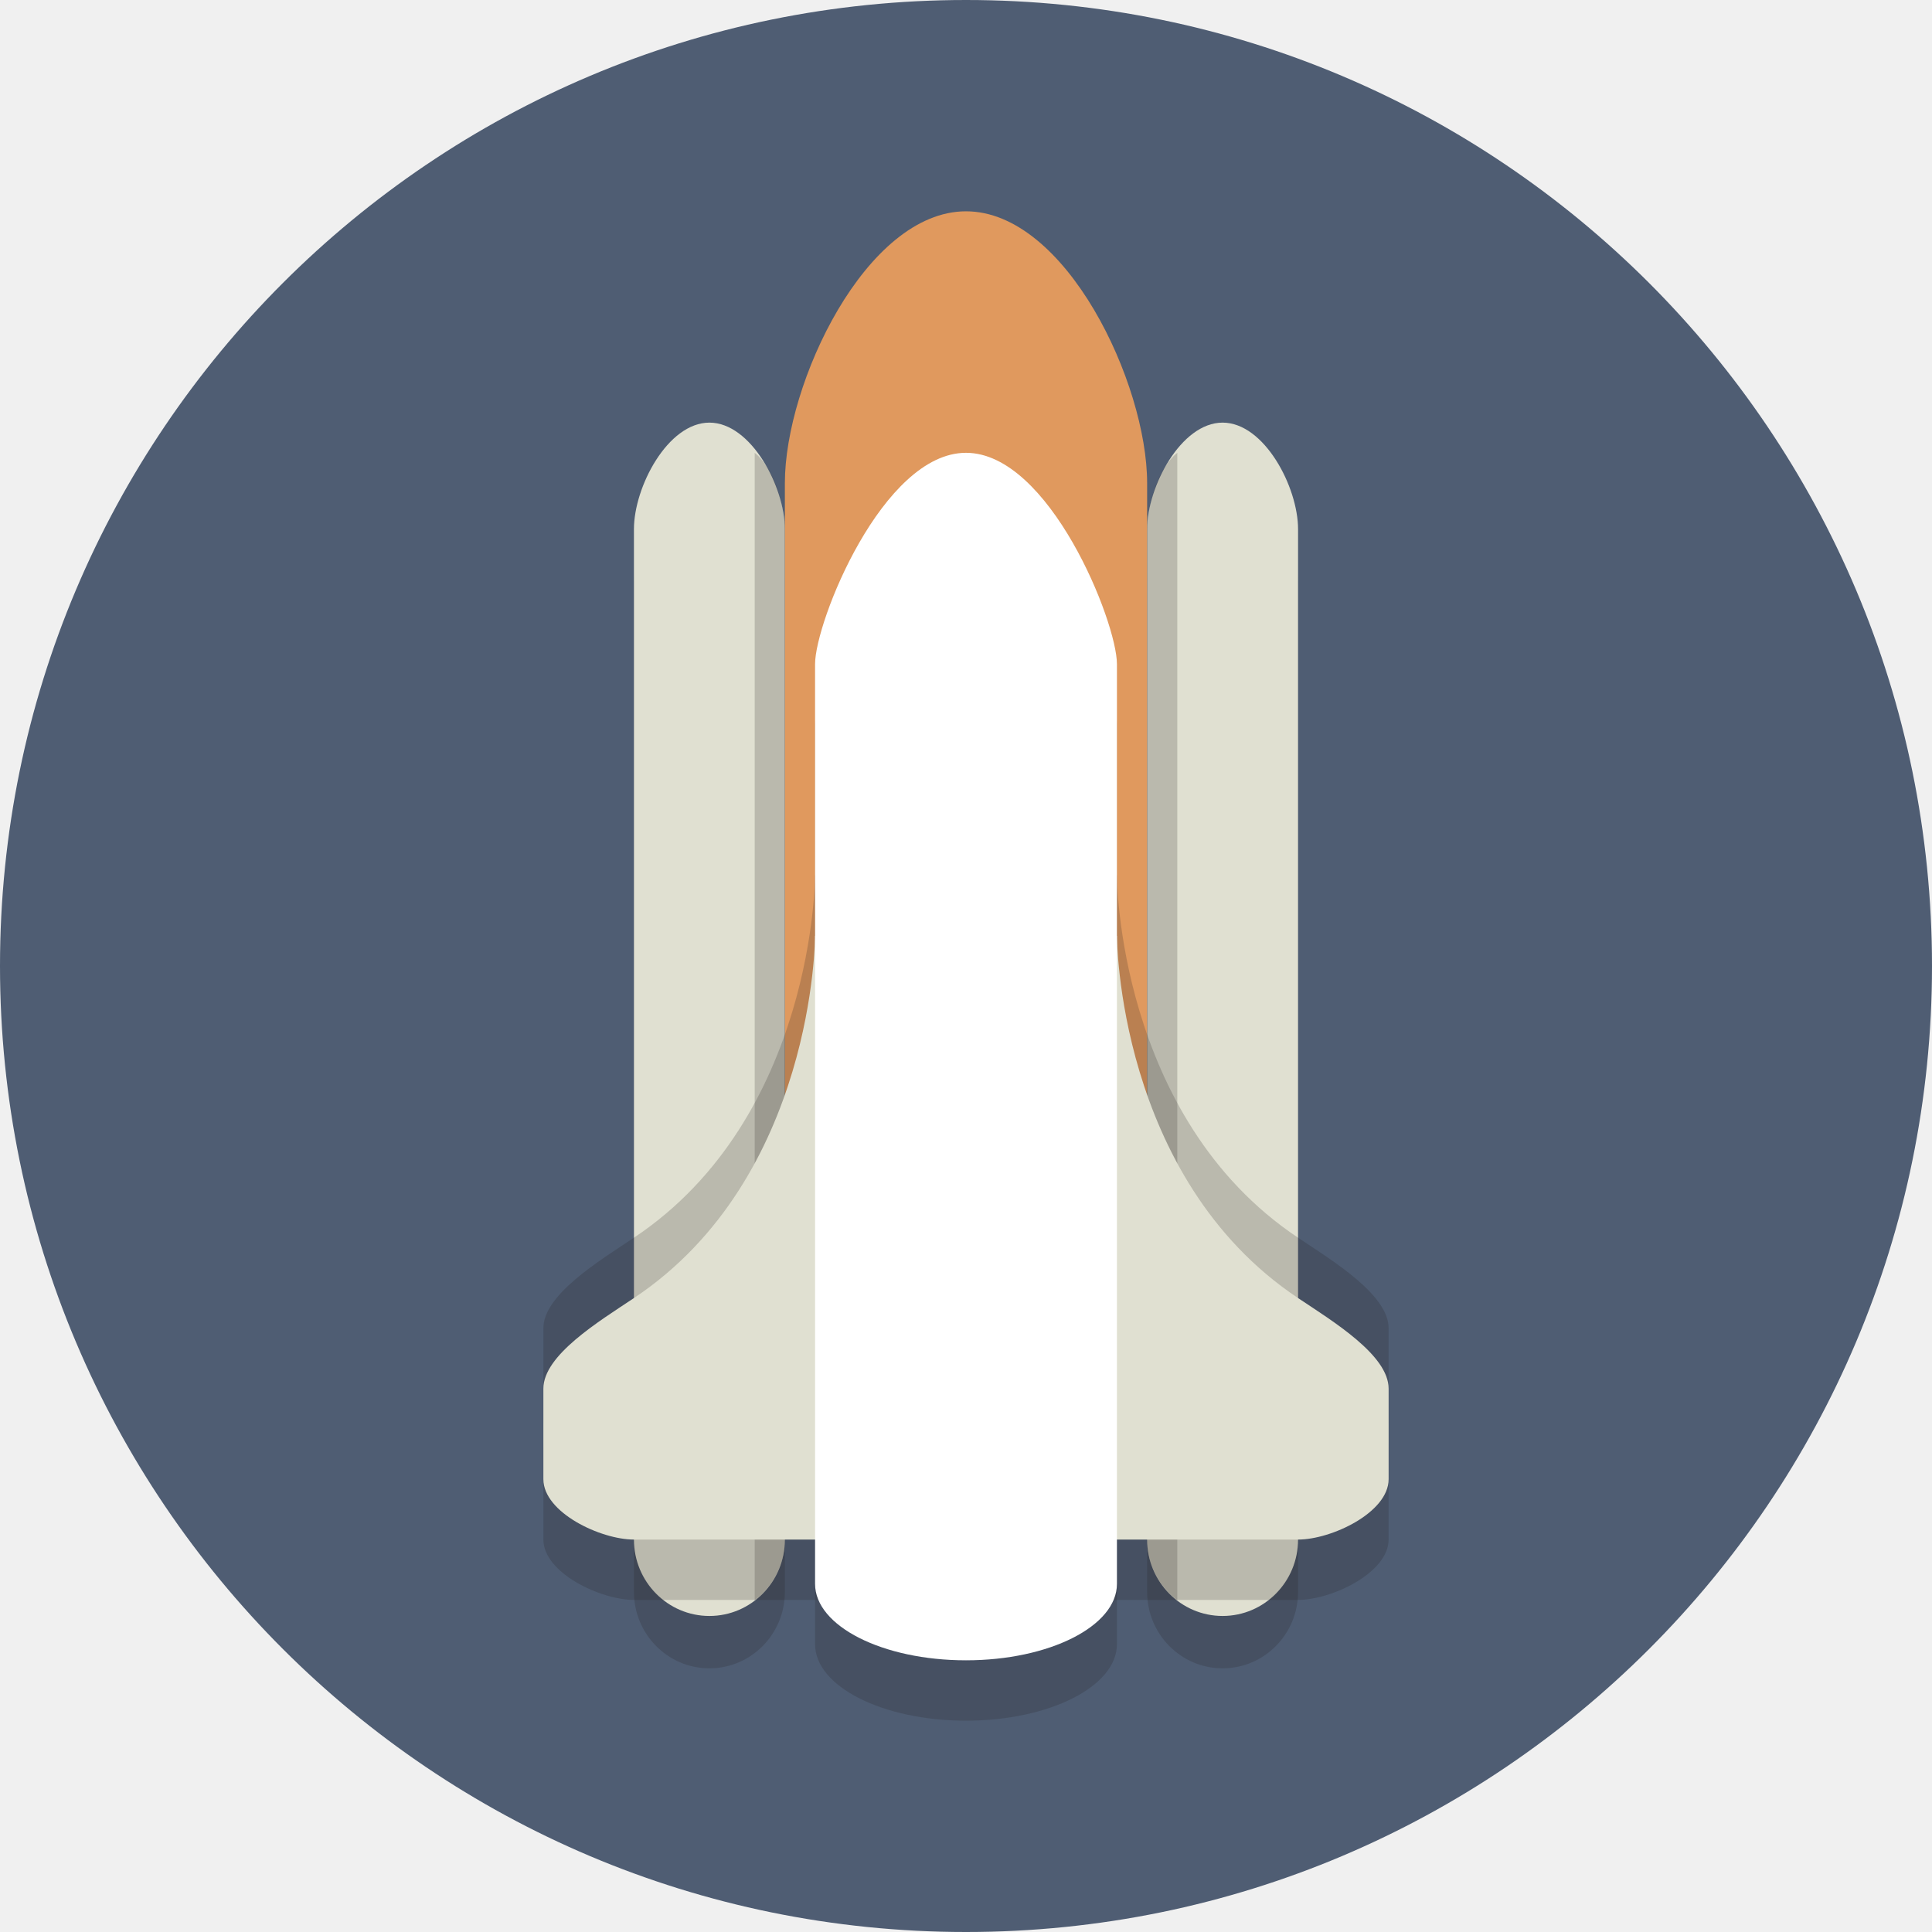
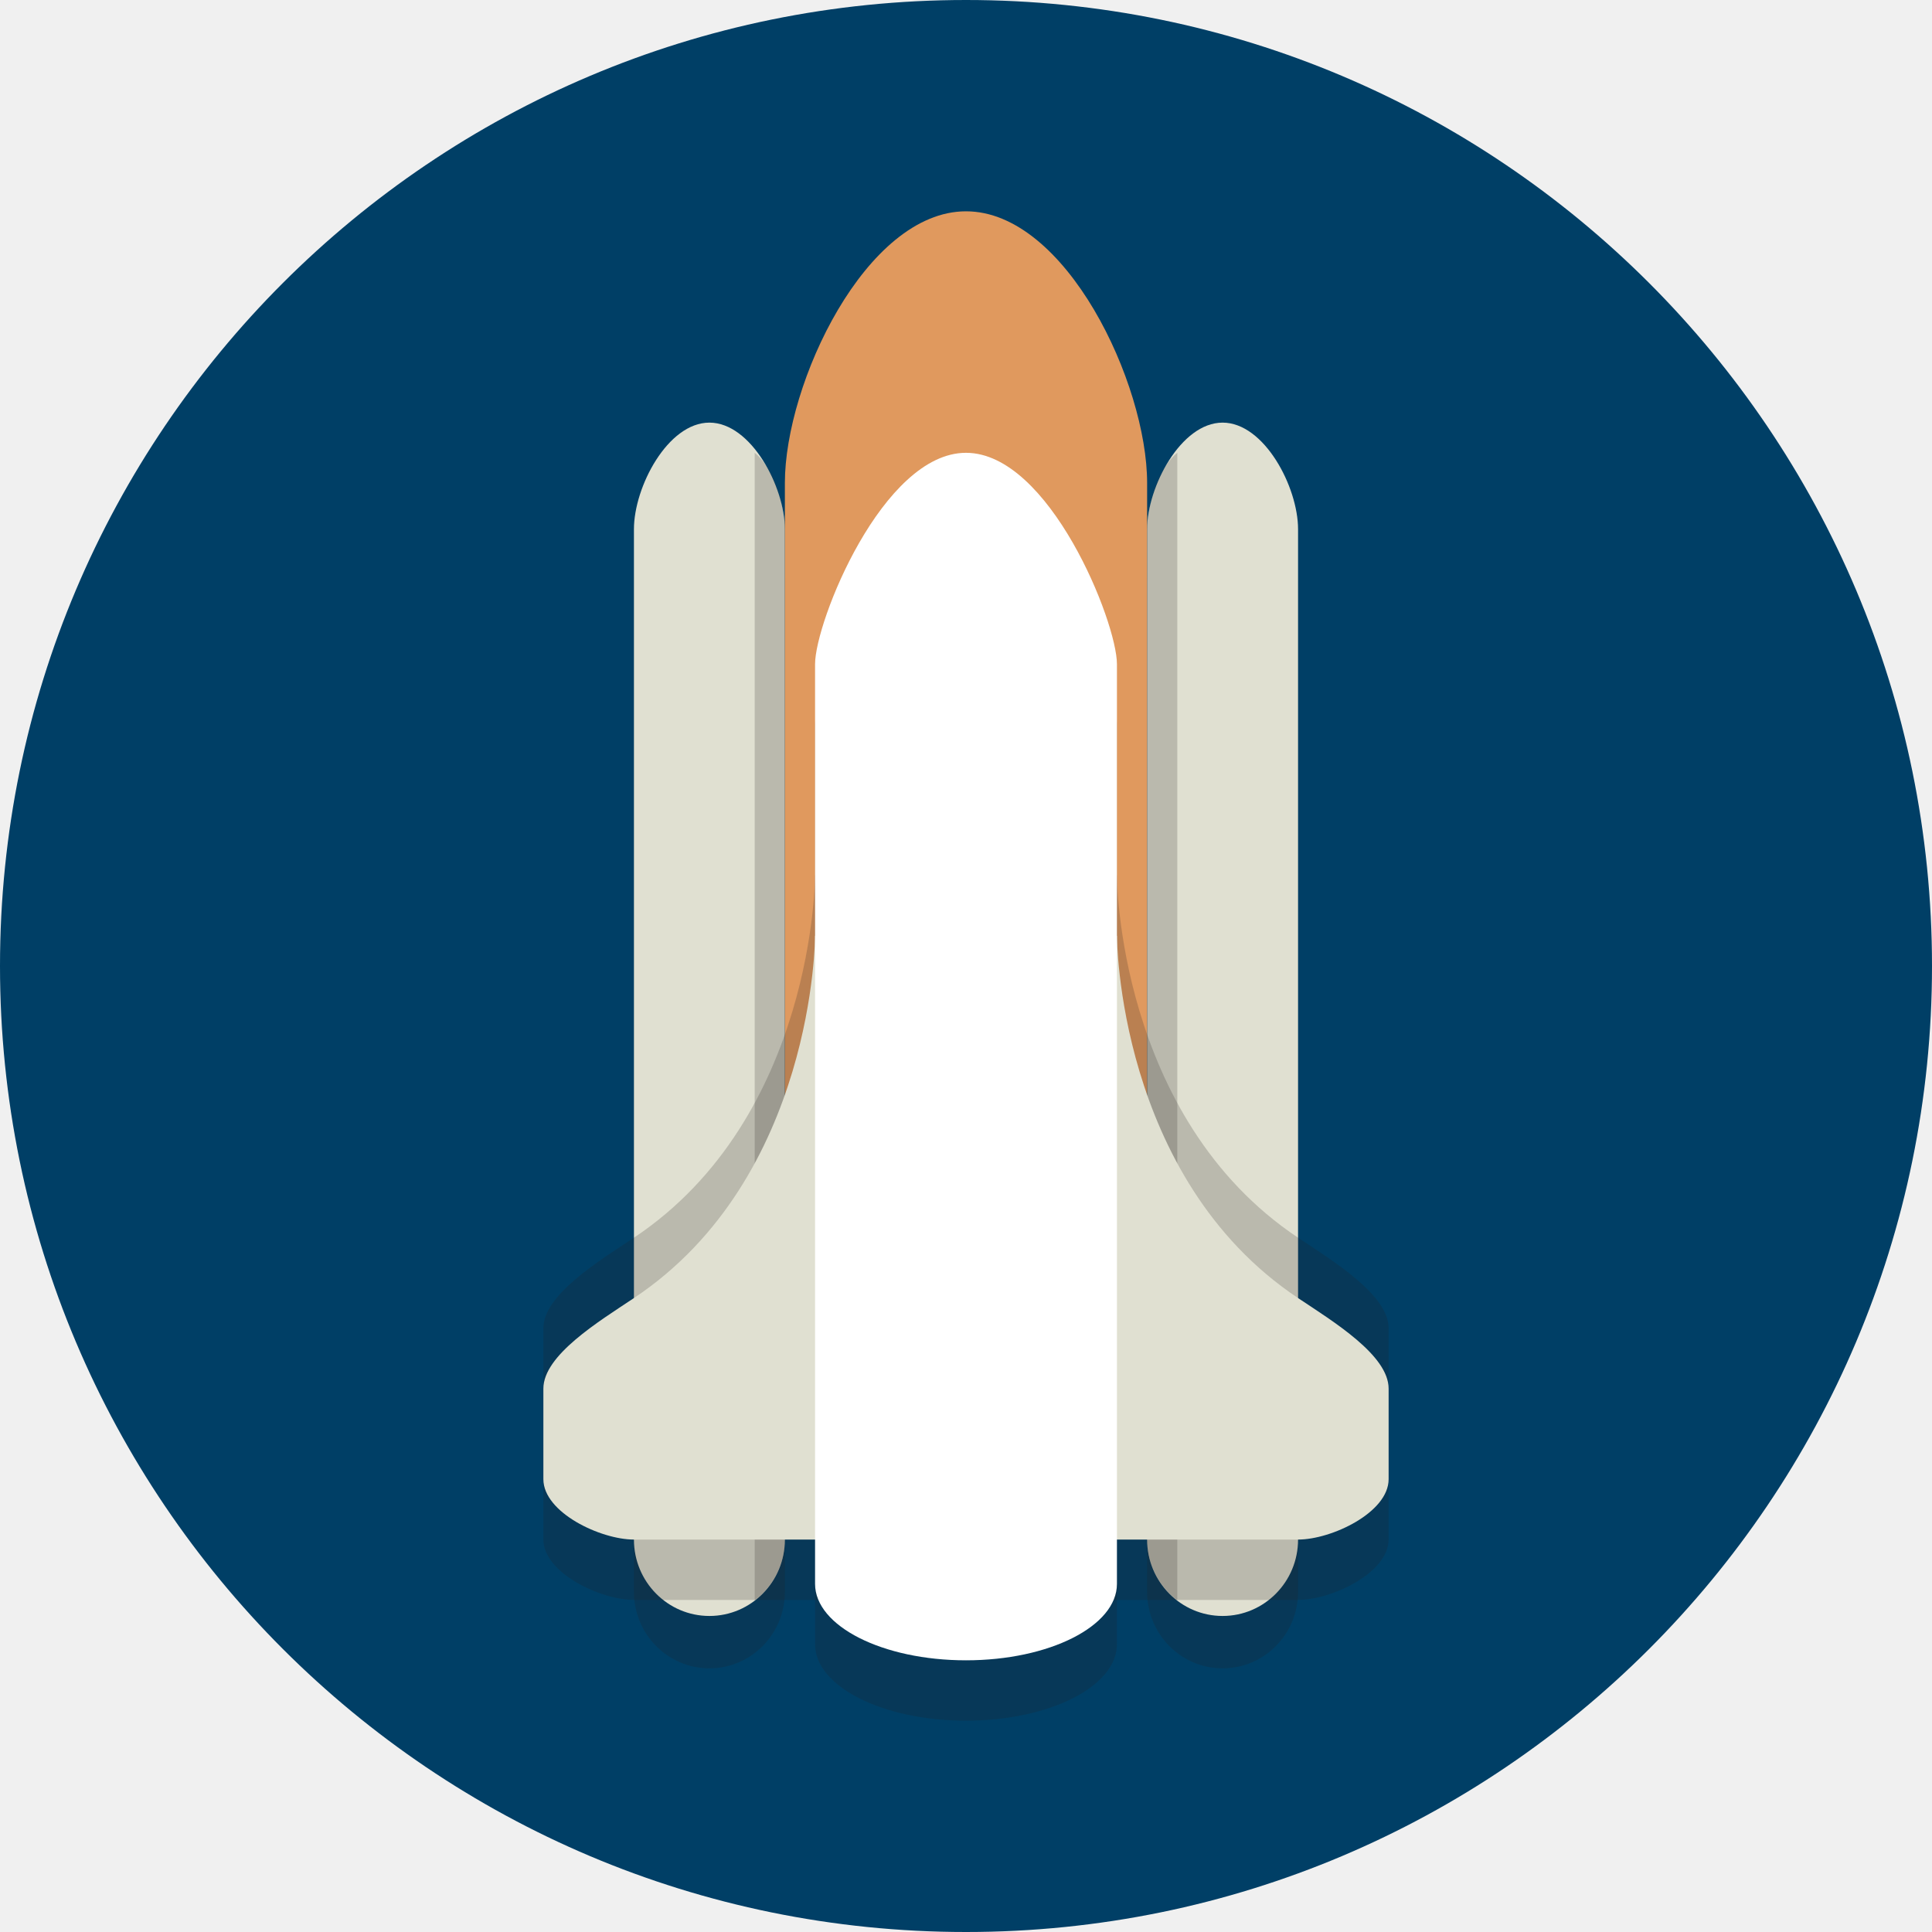
<svg xmlns="http://www.w3.org/2000/svg" enable-background="new 0 0 64 64" height="64px" id="Layer_1" version="1.1" viewBox="0 0 64 64" width="64px" xml:space="preserve">
-   <circle cx="32" cy="32" fill="#4F5D73" r="32" />
-   <path d="M26,52.735c0,1.398-1.119,2.531-2.5,2.531l0,0c-1.381,0-2.5-1.133-2.5-2.531V19.265  c0-1.398,1.119-2.531,2.5-2.531l0,0c1.381,0,2.5,1.133,2.5,2.531V52.735z" fill="#231F20" opacity="0.2" />
-   <path d="M43,52.735c0,1.398-1.119,2.531-2.5,2.531l0,0c-1.381,0-2.5-1.133-2.5-2.531V19.265  c0-1.398,1.119-2.531,2.5-2.531l0,0c1.381,0,2.5,1.133,2.5,2.531V52.735z" fill="#231F20" opacity="0.2" />
-   <path d="M26,51c0,1.398-1.119,2.531-2.5,2.531l0,0c-1.381,0-2.5-1.133-2.5-2.531V17.531C21,16.133,22.119,14,23.5,14  l0,0c1.381,0,2.5,2.133,2.5,3.531V51z" fill="#E0E0D1" />
-   <path d="M43,51c0,1.398-1.119,2.531-2.5,2.531l0,0c-1.381,0-2.5-1.133-2.5-2.531V17.531C38,16.133,39.119,14,40.5,14  l0,0c1.381,0,2.5,2.133,2.5,3.531V51z" fill="#E0E0D1" />
-   <path d="M38,43.031C38,46.328,35.314,49,32,49l0,0c-3.314,0-6-2.672-6-5.969V16c0-3.297,2.686-9,6-9l0,0  c3.314,0,6,5.703,6,9V43.031z" fill="#E0995E" />
-   <path d="M34.563,51c0,1.105-0.895,2-2,2H21c-1.105,0-3-0.895-3-2v-3c0-1.105,1.823-2.216,3-3  c6-4,6-12,6-12c1.105,0,7.563,4.895,7.563,6V51z" fill="#231F20" opacity="0.2" />
-   <path d="M29.437,51c0,1.105,0.895,2,2,2H43c1.105,0,3-0.895,3-2v-3c0-1.105-1.823-2.216-3-3  c-6-4-6-12-6-12c-1.105,0-7.563,4.895-7.563,6L29.437,51z" fill="#231F20" opacity="0.2" />
-   <path d="M37,54.469C37,55.867,34.761,57,32,57l0,0c-2.761,0-5-1.133-5-2.531V24c0-1.398,2.239-7,5-7  l0,0c2.761,0,5,5.602,5,7V54.469z" fill="#231F20" opacity="0.2" />
-   <path d="M34.563,47c0,1.105-0.895,2-2,2H21c-1.105,0-3-0.895-3-2v-3c0-1.105,1.823-2.216,3-3  c6-4,6-12,6-12c1.105,0,7.563,4.895,7.563,6V47z" fill="#231F20" opacity="0.2" />
-   <path d="M29.437,47c0,1.105,0.895,2,2,2H43c1.105,0,3-0.895,3-2v-3c0-1.105-1.823-2.216-3-3  c-6-4-6-12-6-12c-1.105,0-7.563,4.895-7.563,6L29.437,47z" fill="#231F20" opacity="0.2" />
-   <g opacity="0.2">
-     <path d="M26,51V17.531c0-0.825-0.396-2.069-1-2.531v38.013C25.604,52.551,26,51.825,26,51z" fill="#231F20" />
-     <path d="M38,17.531V51c0,0.825,0.396,1.551,1,2.013V15C38.396,15.462,38,16.706,38,17.531z" fill="#231F20" />
+   <defs id="defs15" />
+   <circle cx="32" cy="32" fill="#4F5D73" r="32" id="circle1" style="fill:#003f66;fill-opacity:1" />
+   <path d="M26,52.735c0,1.398-1.119,2.531-2.5,2.531l0,0c-1.381,0-2.5-1.133-2.5-2.531V19.265  c0-1.398,1.119-2.531,2.5-2.531l0,0c1.381,0,2.5,1.133,2.5,2.531V52.735z" fill="#231F20" opacity="0.2" id="path1" />
+   <path d="M43,52.735c0,1.398-1.119,2.531-2.5,2.531l0,0c-1.381,0-2.5-1.133-2.5-2.531V19.265  c0-1.398,1.119-2.531,2.5-2.531l0,0c1.381,0,2.5,1.133,2.5,2.531V52.735z" fill="#231F20" opacity="0.2" id="path2" />
+   <path d="M26,51c0,1.398-1.119,2.531-2.5,2.531l0,0c-1.381,0-2.5-1.133-2.5-2.531V17.531C21,16.133,22.119,14,23.5,14  l0,0c1.381,0,2.5,2.133,2.5,3.531V51z" fill="#E0E0D1" id="path3" />
+   <path d="M43,51c0,1.398-1.119,2.531-2.5,2.531l0,0c-1.381,0-2.5-1.133-2.5-2.531V17.531C38,16.133,39.119,14,40.5,14  l0,0c1.381,0,2.5,2.133,2.5,3.531V51z" fill="#E0E0D1" id="path4" />
+   <path d="M38,43.031C38,46.328,35.314,49,32,49l0,0c-3.314,0-6-2.672-6-5.969V16c0-3.297,2.686-9,6-9l0,0  c3.314,0,6,5.703,6,9V43.031z" fill="#E0995E" id="path5" />
+   <path d="M34.563,51c0,1.105-0.895,2-2,2H21c-1.105,0-3-0.895-3-2v-3c0-1.105,1.823-2.216,3-3  c6-4,6-12,6-12c1.105,0,7.563,4.895,7.563,6V51z" fill="#231F20" opacity="0.2" id="path6" />
+   <path d="M29.437,51c0,1.105,0.895,2,2,2H43c1.105,0,3-0.895,3-2v-3c0-1.105-1.823-2.216-3-3  c-6-4-6-12-6-12c-1.105,0-7.563,4.895-7.563,6L29.437,51z" fill="#231F20" opacity="0.2" id="path7" />
+   <path d="M37,54.469C37,55.867,34.761,57,32,57l0,0c-2.761,0-5-1.133-5-2.531V24c0-1.398,2.239-7,5-7  l0,0c2.761,0,5,5.602,5,7V54.469z" fill="#231F20" opacity="0.2" id="path8" />
+   <path d="M34.563,47c0,1.105-0.895,2-2,2H21c-1.105,0-3-0.895-3-2v-3c0-1.105,1.823-2.216,3-3  c6-4,6-12,6-12c1.105,0,7.563,4.895,7.563,6V47z" fill="#231F20" opacity="0.2" id="path9" />
+   <path d="M29.437,47c0,1.105,0.895,2,2,2H43c1.105,0,3-0.895,3-2v-3c0-1.105-1.823-2.216-3-3  c-6-4-6-12-6-12c-1.105,0-7.563,4.895-7.563,6L29.437,47z" fill="#231F20" opacity="0.2" id="path10" />
+   <g opacity="0.2" id="g12">
+     <path d="M26,51V17.531c0-0.825-0.396-2.069-1-2.531v38.013C25.604,52.551,26,51.825,26,51z" fill="#231F20" id="path11" />
+     <path d="M38,17.531V51c0,0.825,0.396,1.551,1,2.013V15C38.396,15.462,38,16.706,38,17.531z" fill="#231F20" id="path12" />
  </g>
-   <path d="M34.563,49c0,1.105-0.895,2-2,2H21c-1.105,0-3-0.895-3-2v-3c0-1.105,1.823-2.216,3-3c6-4,6-12,6-12  c1.105,0,7.563,4.895,7.563,6V49z" fill="#E0E0D1" />
-   <path d="M29.437,49c0,1.105,0.895,2,2,2H43c1.105,0,3-0.895,3-2v-3c0-1.105-1.823-2.216-3-3c-6-4-6-12-6-12  c-1.105,0-7.563,4.895-7.563,6L29.437,49z" fill="#E0E0D1" />
-   <path d="M37,52.469C37,53.867,34.761,55,32,55l0,0c-2.761,0-5-1.133-5-2.531V22c0-1.398,2.239-7,5-7l0,0  c2.761,0,5,5.602,5,7V52.469z" fill="#FFFFFF" />
+   <path d="M34.563,49c0,1.105-0.895,2-2,2H21c-1.105,0-3-0.895-3-2v-3c0-1.105,1.823-2.216,3-3c6-4,6-12,6-12  c1.105,0,7.563,4.895,7.563,6V49z" fill="#E0E0D1" id="path13" />
+   <path d="M29.437,49c0,1.105,0.895,2,2,2H43c1.105,0,3-0.895,3-2v-3c0-1.105-1.823-2.216-3-3c-6-4-6-12-6-12  c-1.105,0-7.563,4.895-7.563,6L29.437,49z" fill="#E0E0D1" id="path14" />
+   <path d="M37,52.469C37,53.867,34.761,55,32,55l0,0c-2.761,0-5-1.133-5-2.531V22c0-1.398,2.239-7,5-7l0,0  c2.761,0,5,5.602,5,7V52.469z" fill="#FFFFFF" id="path15" />
</svg>
